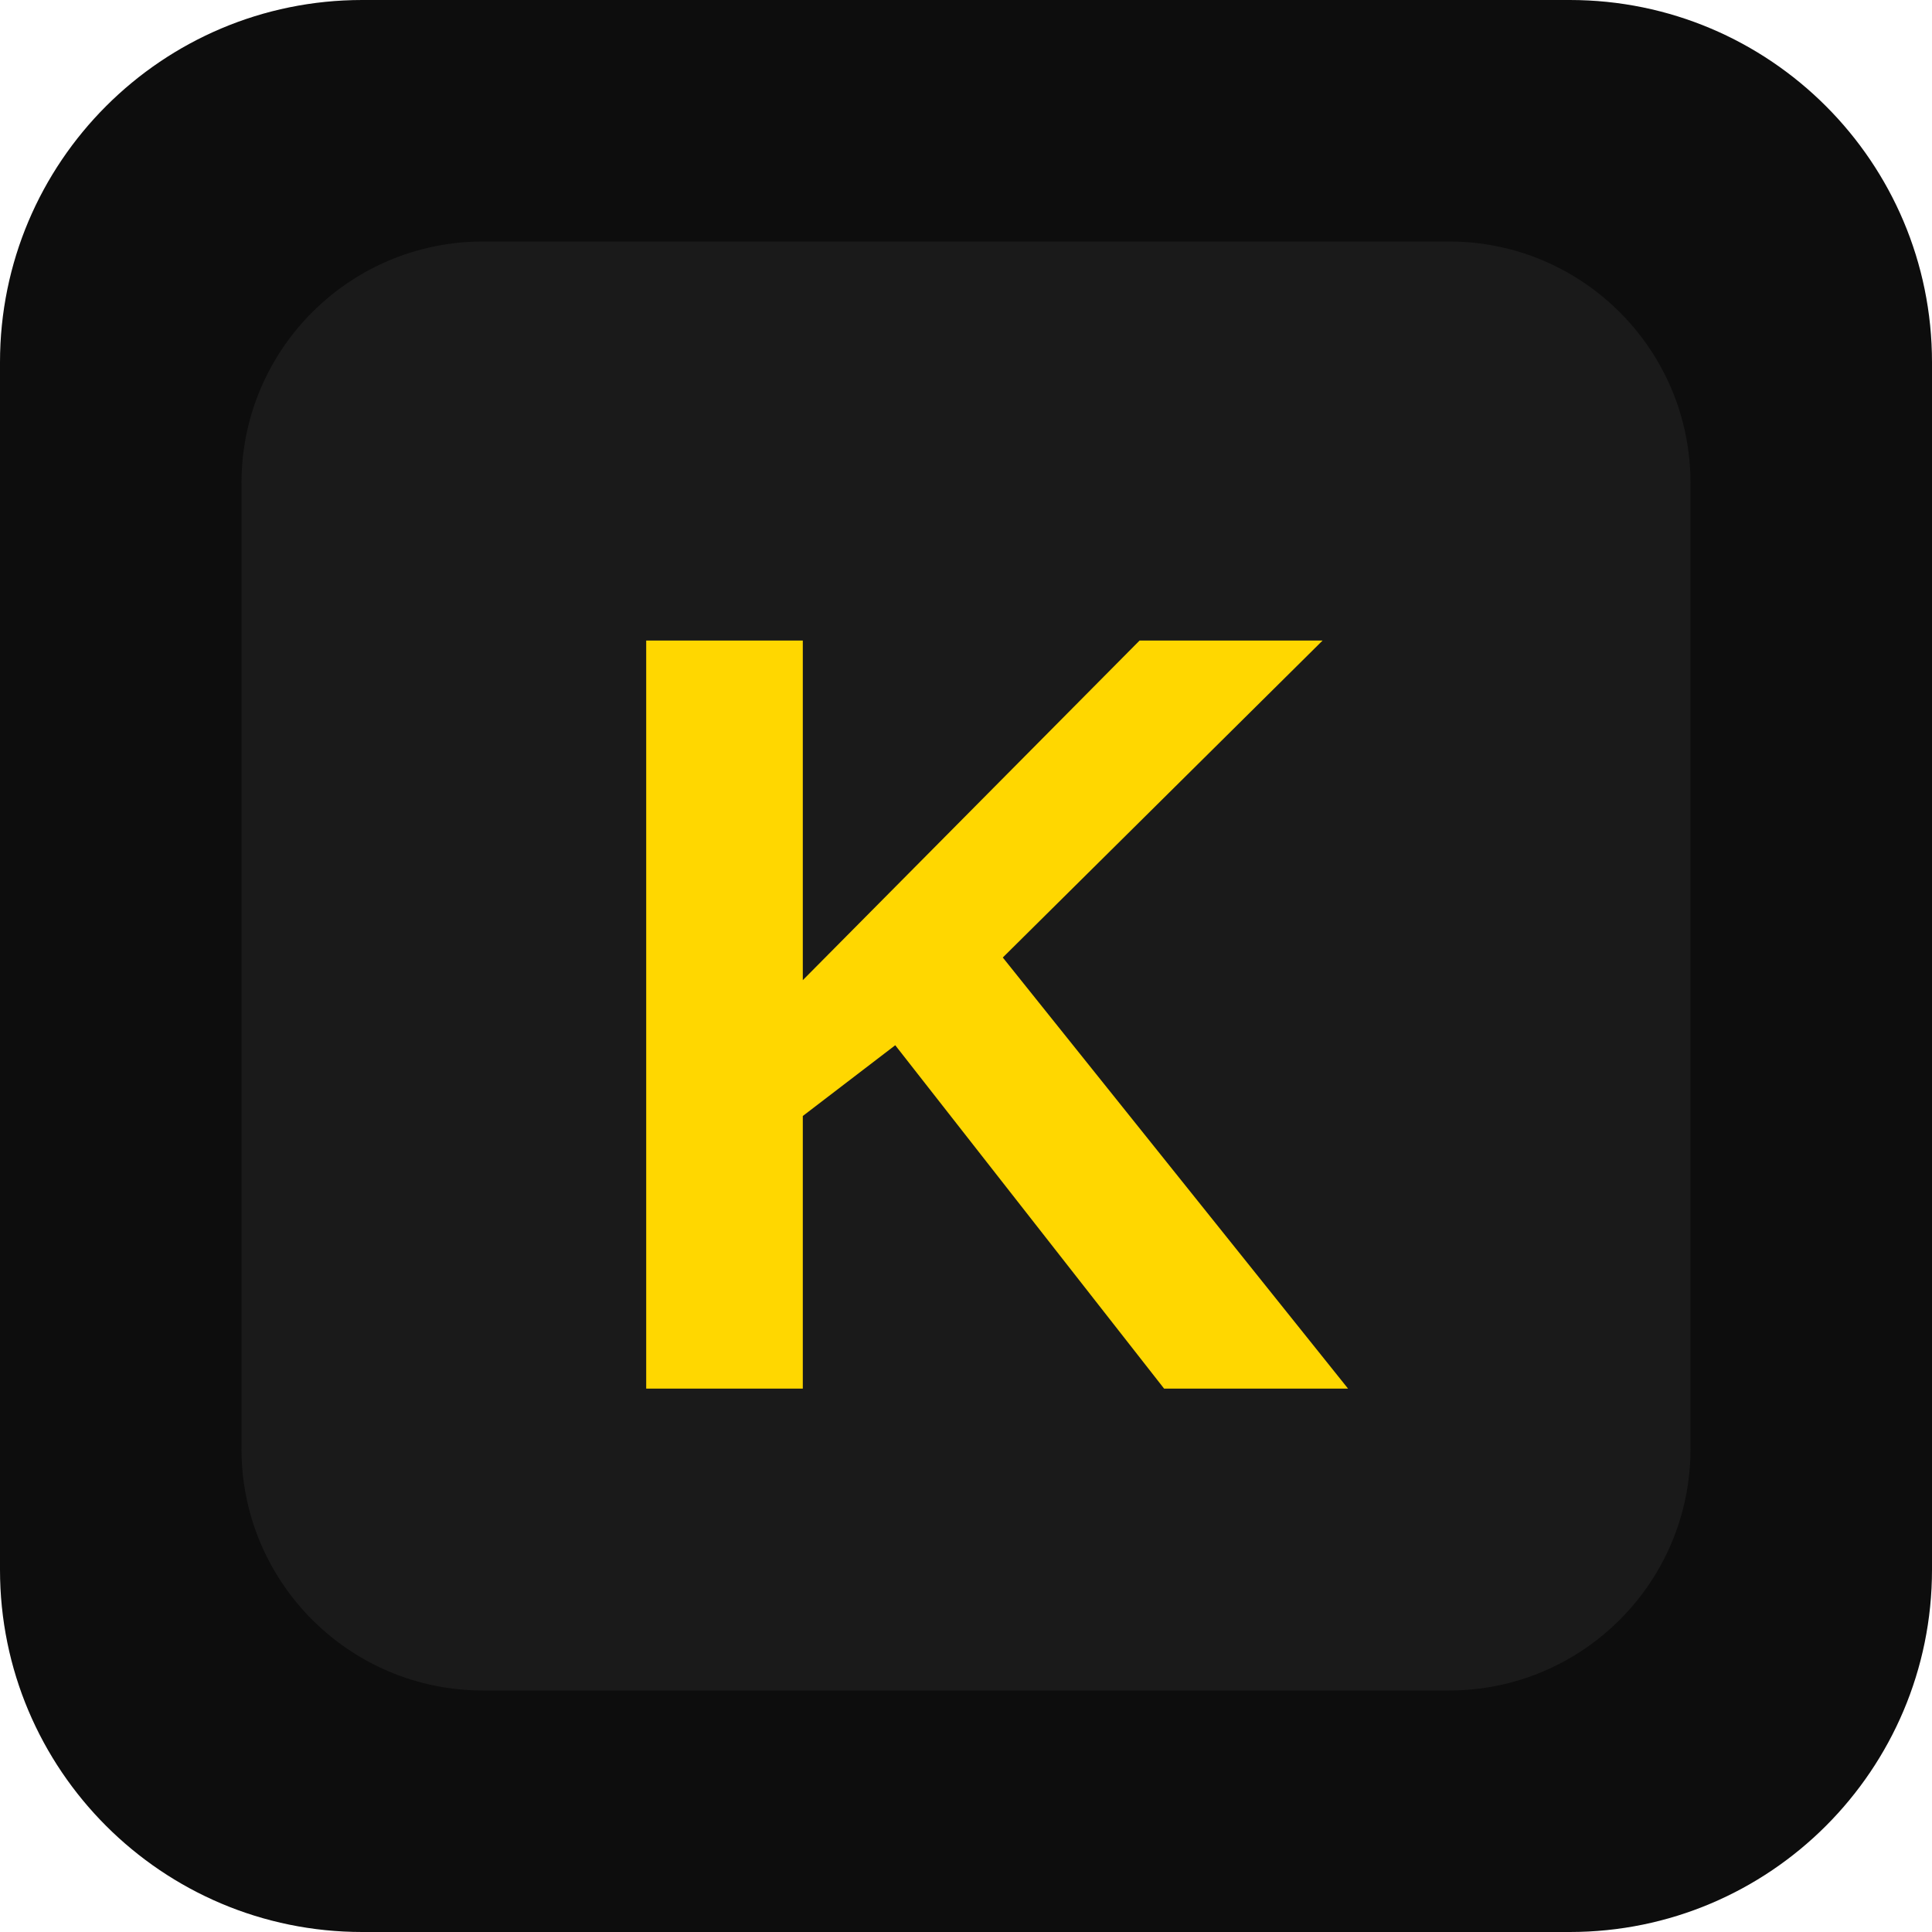
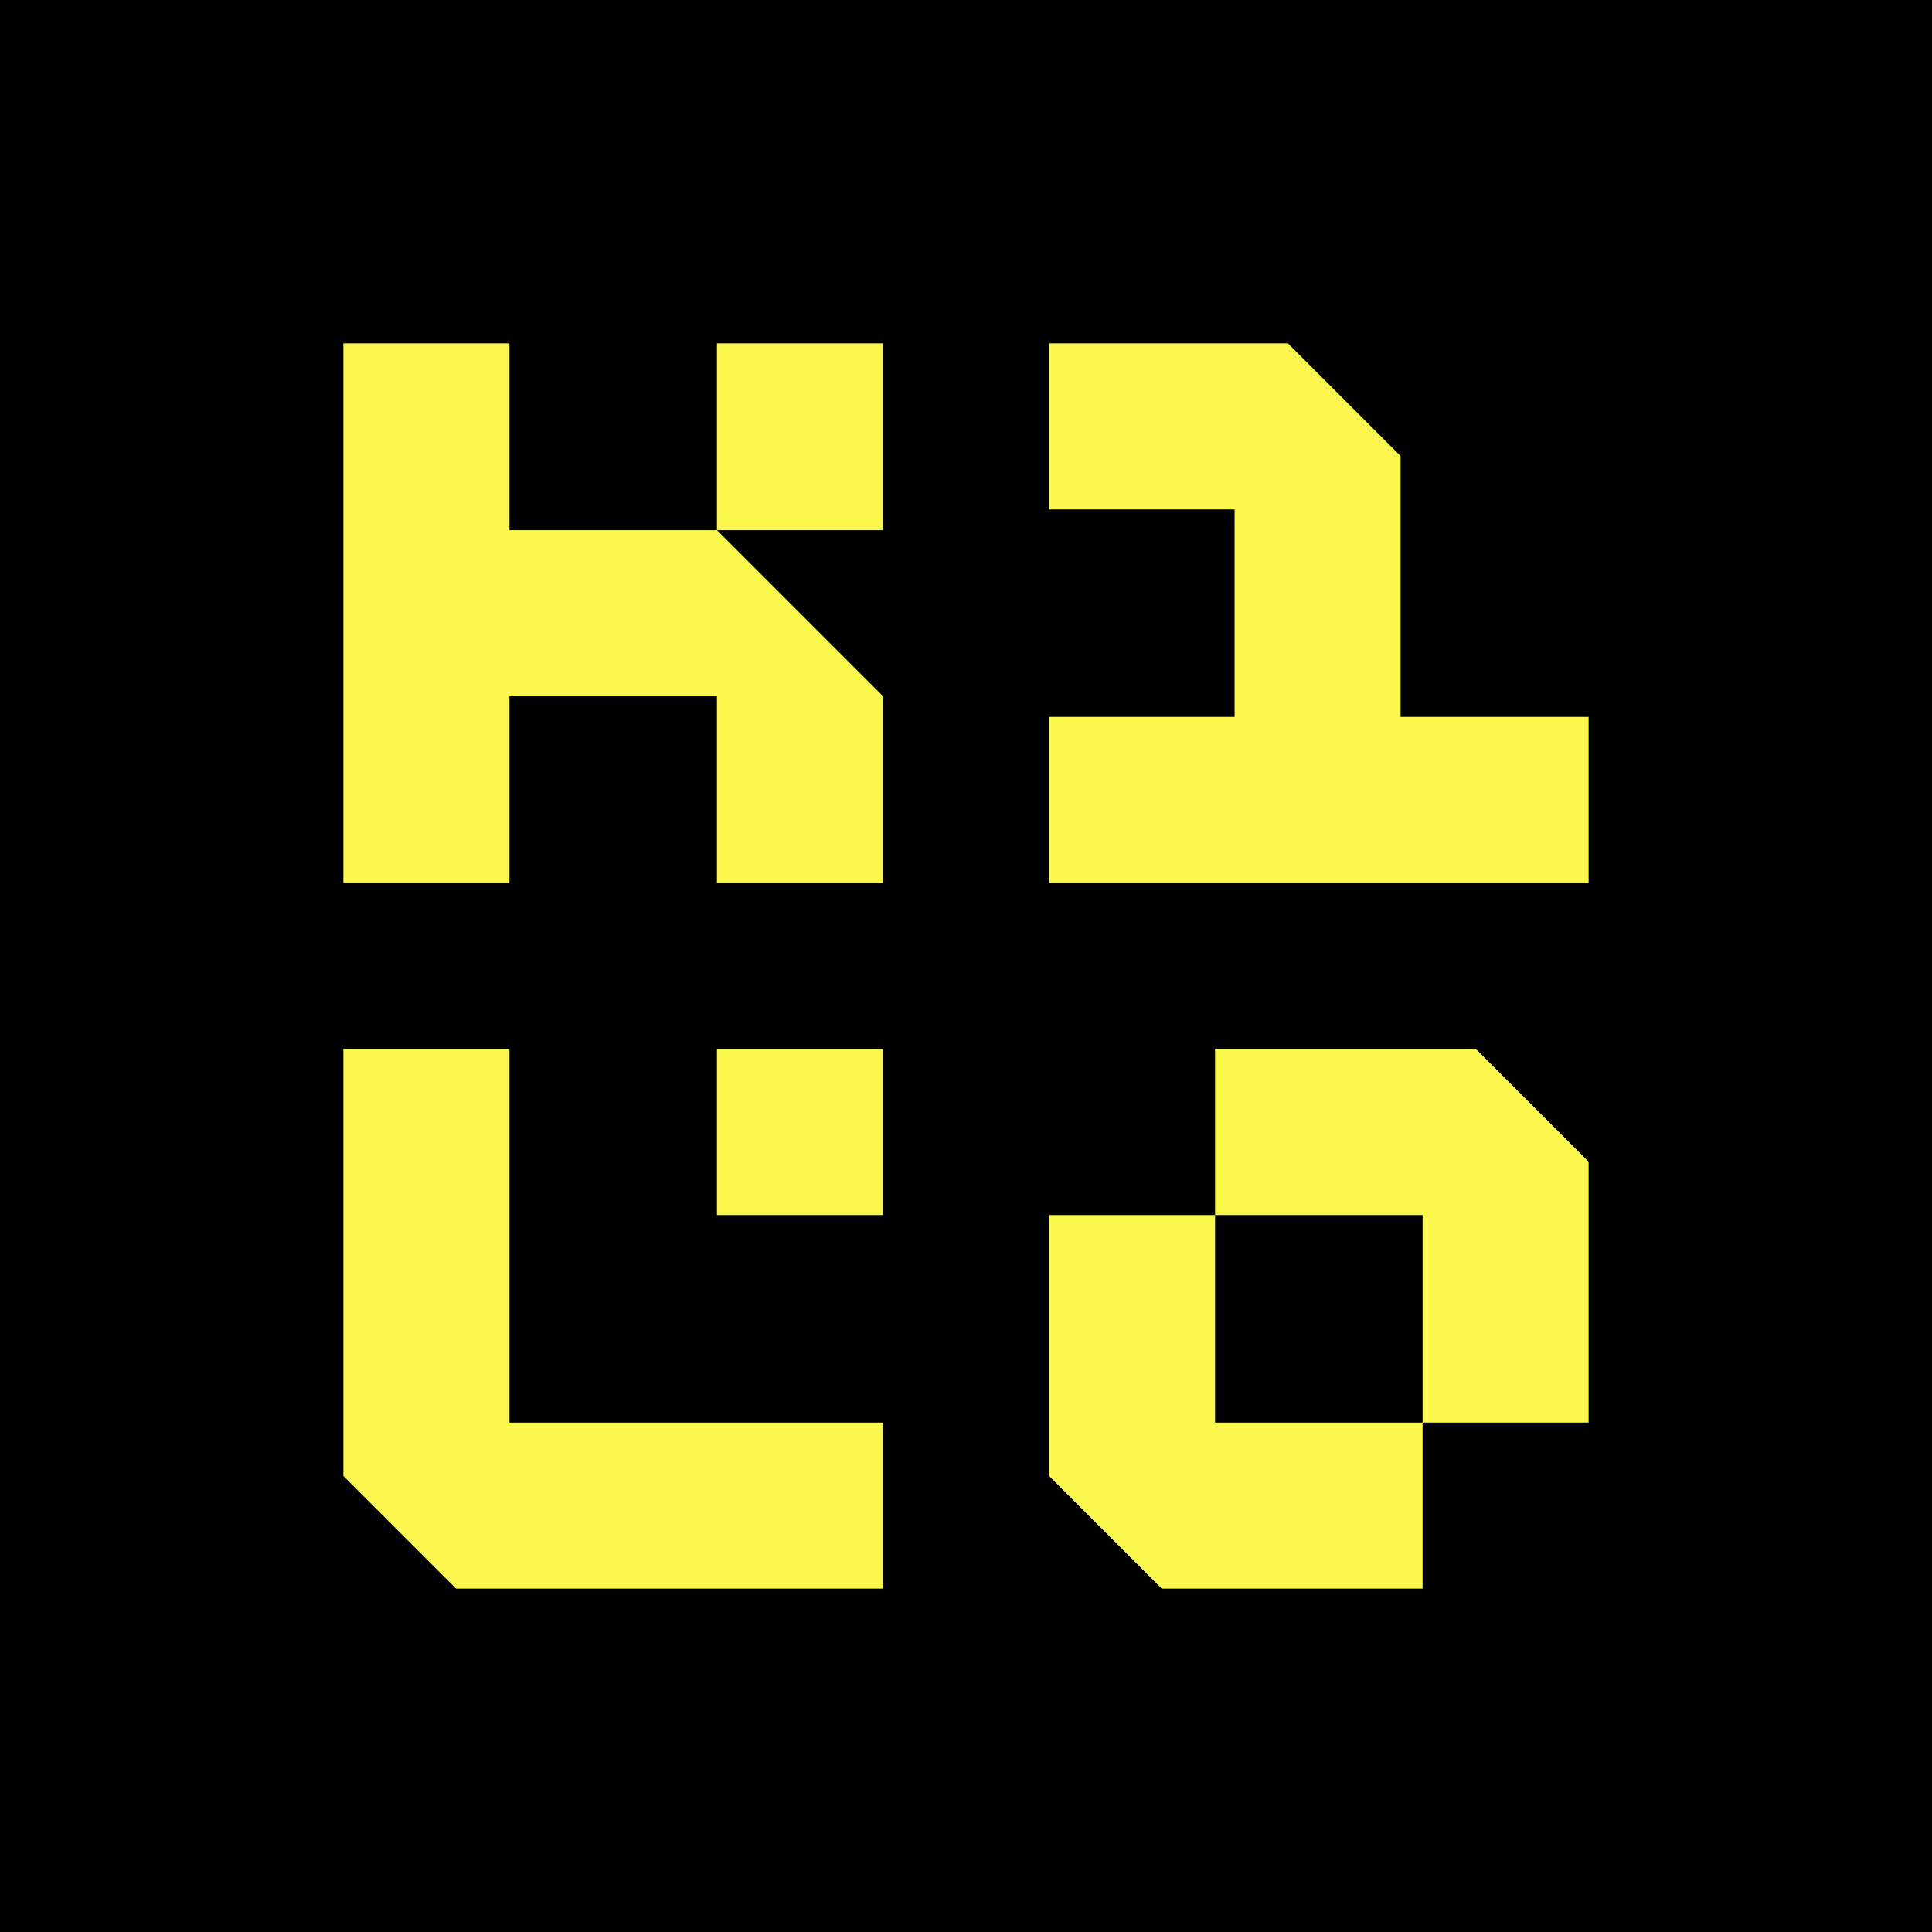
- <svg xmlns="http://www.w3.org/2000/svg" width="32" height="32" viewBox="0 0 32 32">
-   <rect width="32" height="32" rx="6" fill="#0D0D0D" />
-   <rect x="4" y="4" width="24" height="24" rx="4" fill="#1A1A1A" />
-   <text x="16" y="23" font-family="Segoe UI, Arial, sans-serif" font-size="18" font-weight="bold" text-anchor="middle" fill="#FFD700">K</text>
+ <svg xmlns="http://www.w3.org/2000/svg" width="512" height="512" viewBox="0 0 512 512" fill="none">
+   <path d="M512 0H0V512H512V0Z" fill="black" />
+   <path d="M322 377H377V421H307.857L278 391.143V322H322V377ZM421 307.857L391.143 278H322V322L377 322V377H421V307.857ZM234 278H190V322H234V278ZM91 391.143L120.857 421H234V377H135V278H91V391.143ZM371.172 189.999V120.856L341.315 90.999H278V135H327.172V189.999H278V233.999H421V189.999H371.172ZM135 91H91V233.999H135V184.5H190V233.999H234V184.5L190 140.5H135V91ZM234 91H190V140.5H234V91Z" fill="#FAF74F" />
</svg>
